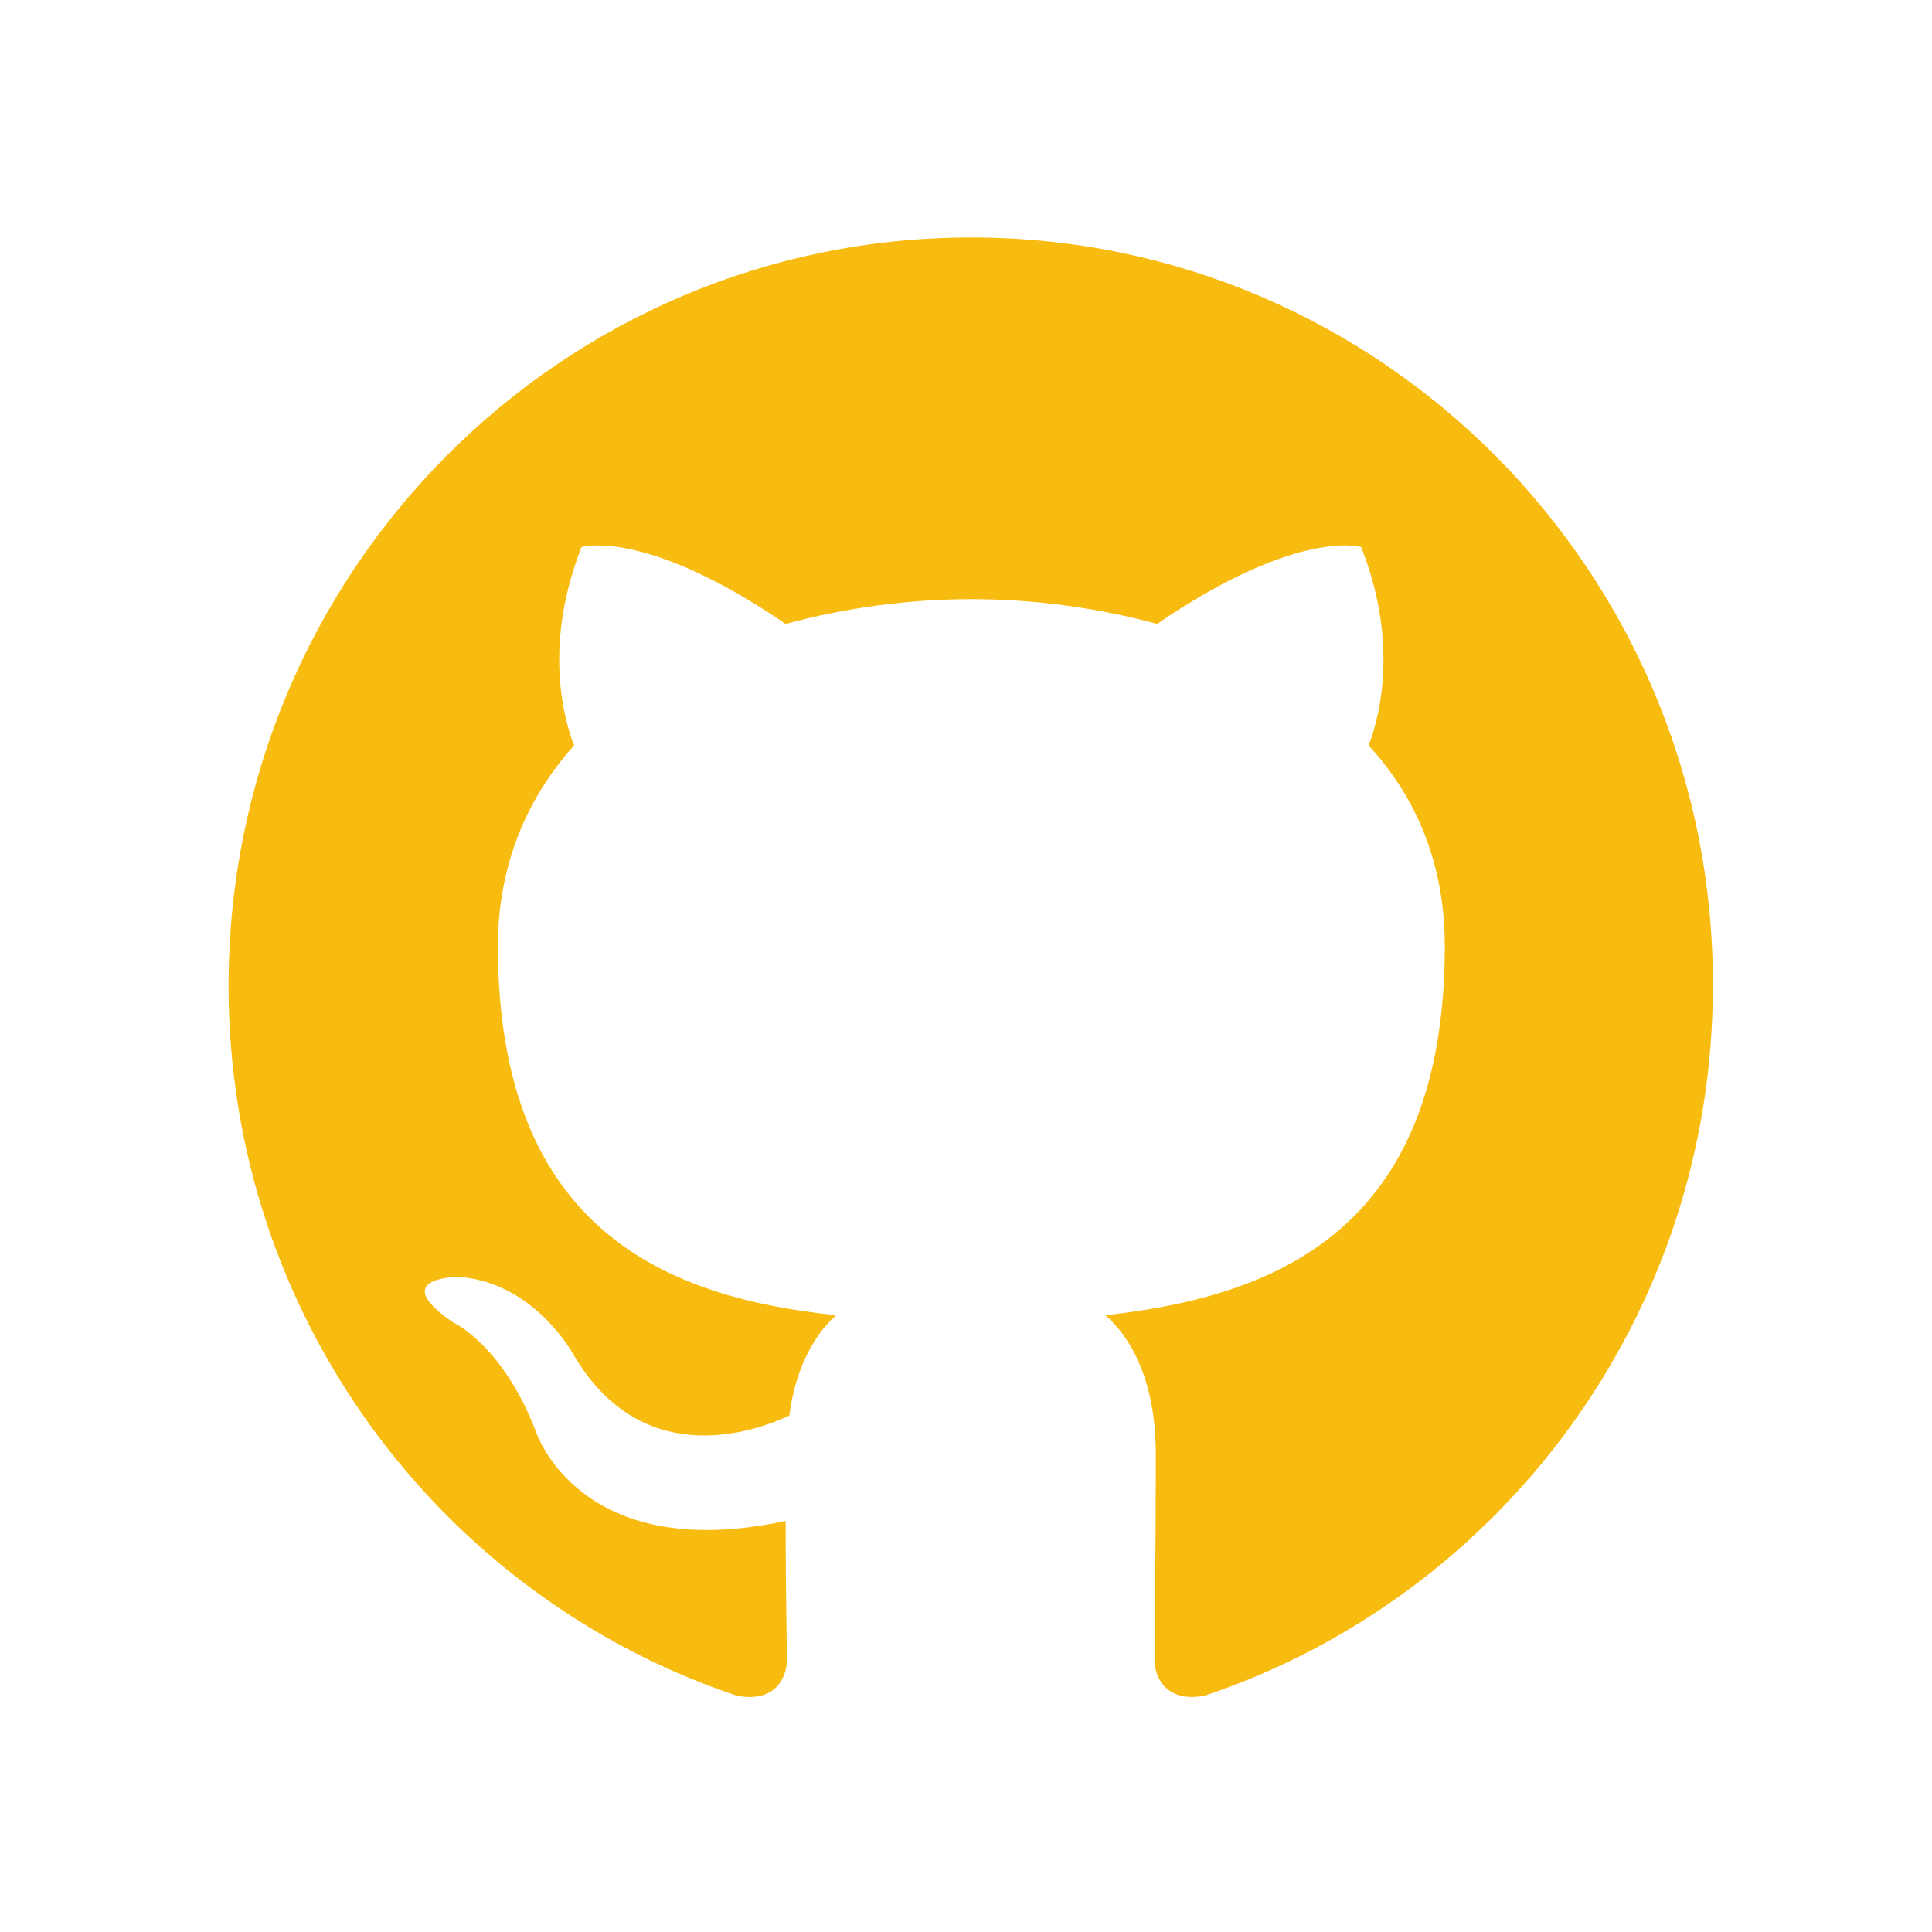
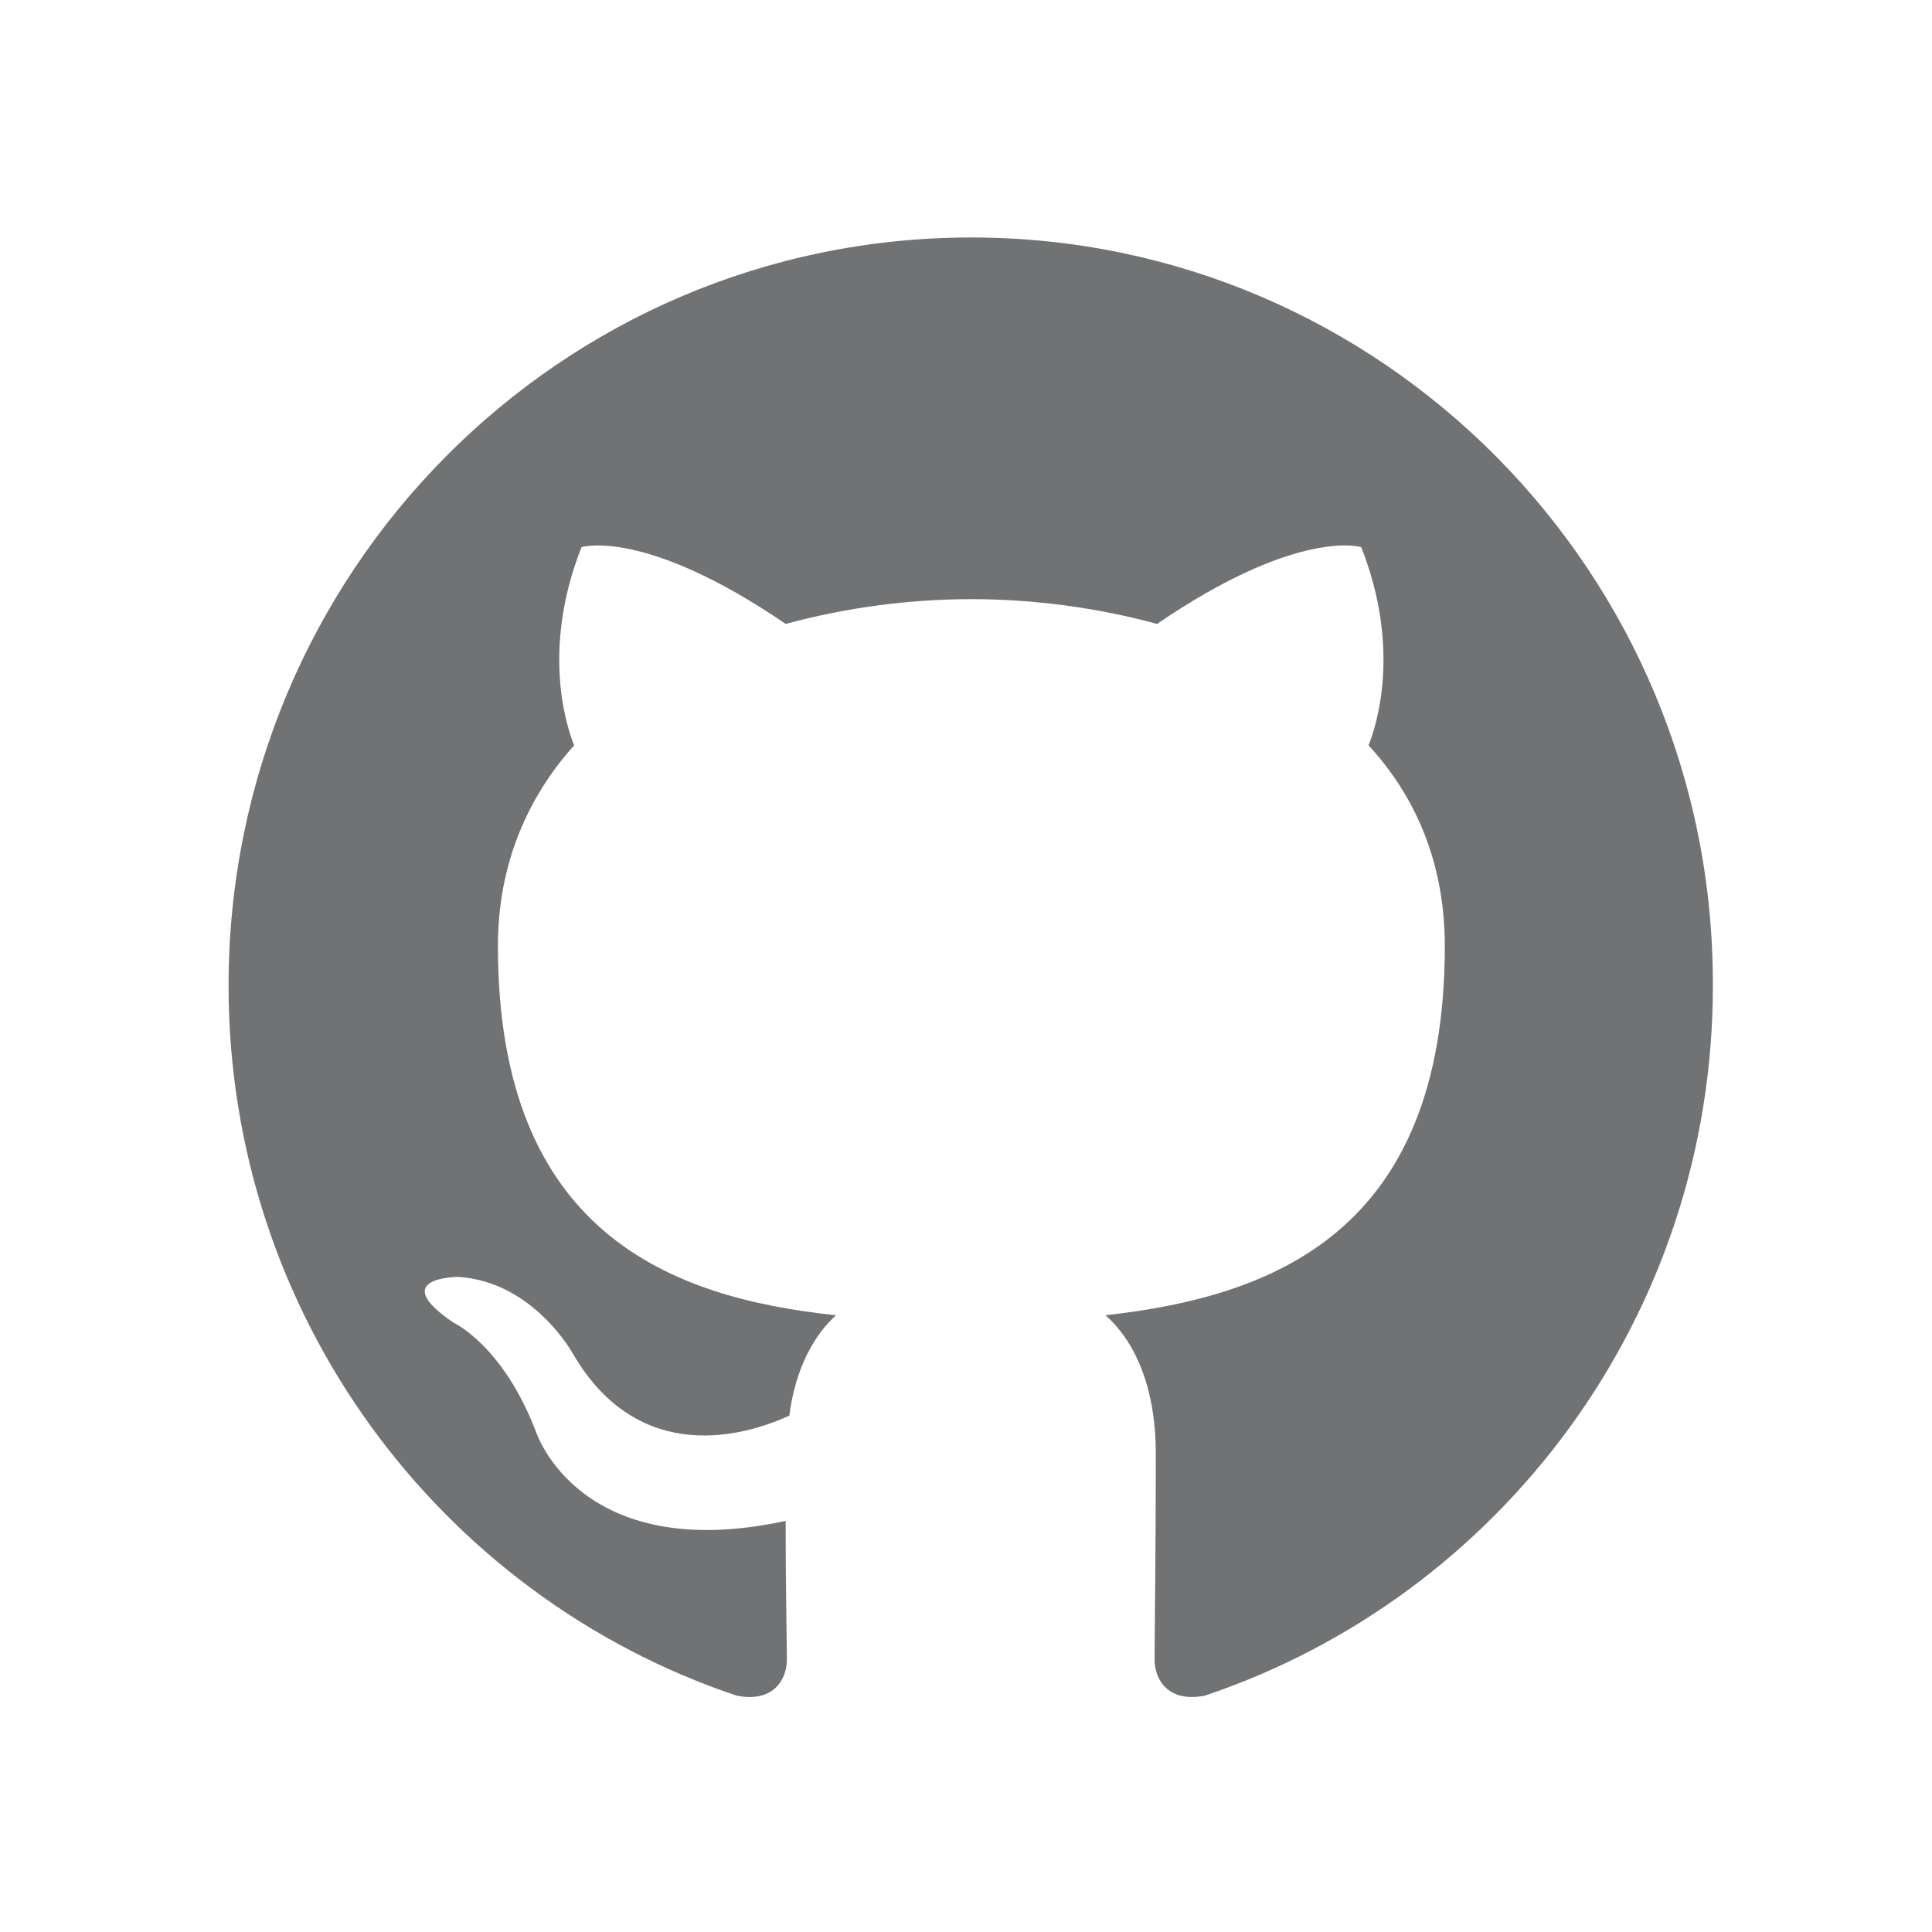
<svg xmlns="http://www.w3.org/2000/svg" width="36" height="36" version="1.1">
-   <path d="m 18.099,4.425 c -7.653,0 -13.84,6.233 -13.84,13.943 0,6.163 3.964,11.381 9.464,13.227 0.688,0.139 0.939,-0.3 0.939,-0.669 0,-0.323 -0.023,-1.431 -0.023,-2.586 -3.85,0.831 -4.652,-1.662 -4.652,-1.662 -0.619,-1.616 -1.535,-2.031 -1.535,-2.031 -1.26,-0.854 0.092,-0.854 0.092,-0.854 1.398,0.092 2.131,1.431 2.131,1.431 1.237,2.124 3.231,1.524 4.033,1.154 0.114,-0.9 0.481,-1.524 0.871,-1.87 -3.071,-0.323 -6.301,-1.524 -6.301,-6.879 0,-1.524 0.55,-2.77 1.42,-3.74 -0.137,-0.346 -0.619,-1.778 0.138,-3.694 0,0 1.169,-0.369 3.804,1.431 a 13.306,13.306 0 0 1 3.46,-0.462 c 1.169,0 2.36,0.162 3.46,0.462 2.635,-1.801 3.804,-1.431 3.804,-1.431 0.756,1.916 0.275,3.347 0.137,3.694 0.894,0.969 1.421,2.216 1.421,3.74 0,5.356 -3.231,6.533 -6.324,6.879 0.504,0.439 0.939,1.269 0.939,2.585 0,1.87 -0.023,3.37 -0.023,3.832 0,0.369 0.252,0.808 0.939,0.67 5.499,-1.847 9.464,-7.064 9.464,-13.227 C 31.938,10.658 25.729,4.425 18.099,4.425 Z" style="fill:#f8bb10;stroke-width:0.283" />
+   <path d="m 18.099,4.425 c -7.653,0 -13.84,6.233 -13.84,13.943 0,6.163 3.964,11.381 9.464,13.227 0.688,0.139 0.939,-0.3 0.939,-0.669 0,-0.323 -0.023,-1.431 -0.023,-2.586 -3.85,0.831 -4.652,-1.662 -4.652,-1.662 -0.619,-1.616 -1.535,-2.031 -1.535,-2.031 -1.26,-0.854 0.092,-0.854 0.092,-0.854 1.398,0.092 2.131,1.431 2.131,1.431 1.237,2.124 3.231,1.524 4.033,1.154 0.114,-0.9 0.481,-1.524 0.871,-1.87 -3.071,-0.323 -6.301,-1.524 -6.301,-6.879 0,-1.524 0.55,-2.77 1.42,-3.74 -0.137,-0.346 -0.619,-1.778 0.138,-3.694 0,0 1.169,-0.369 3.804,1.431 a 13.306,13.306 0 0 1 3.46,-0.462 c 1.169,0 2.36,0.162 3.46,0.462 2.635,-1.801 3.804,-1.431 3.804,-1.431 0.756,1.916 0.275,3.347 0.137,3.694 0.894,0.969 1.421,2.216 1.421,3.74 0,5.356 -3.231,6.533 -6.324,6.879 0.504,0.439 0.939,1.269 0.939,2.585 0,1.87 -0.023,3.37 -0.023,3.832 0,0.369 0.252,0.808 0.939,0.67 5.499,-1.847 9.464,-7.064 9.464,-13.227 C 31.938,10.658 25.729,4.425 18.099,4.425 Z" style="fill:#717273;stroke-width:0.283;fill-opacity:1" />
</svg>
